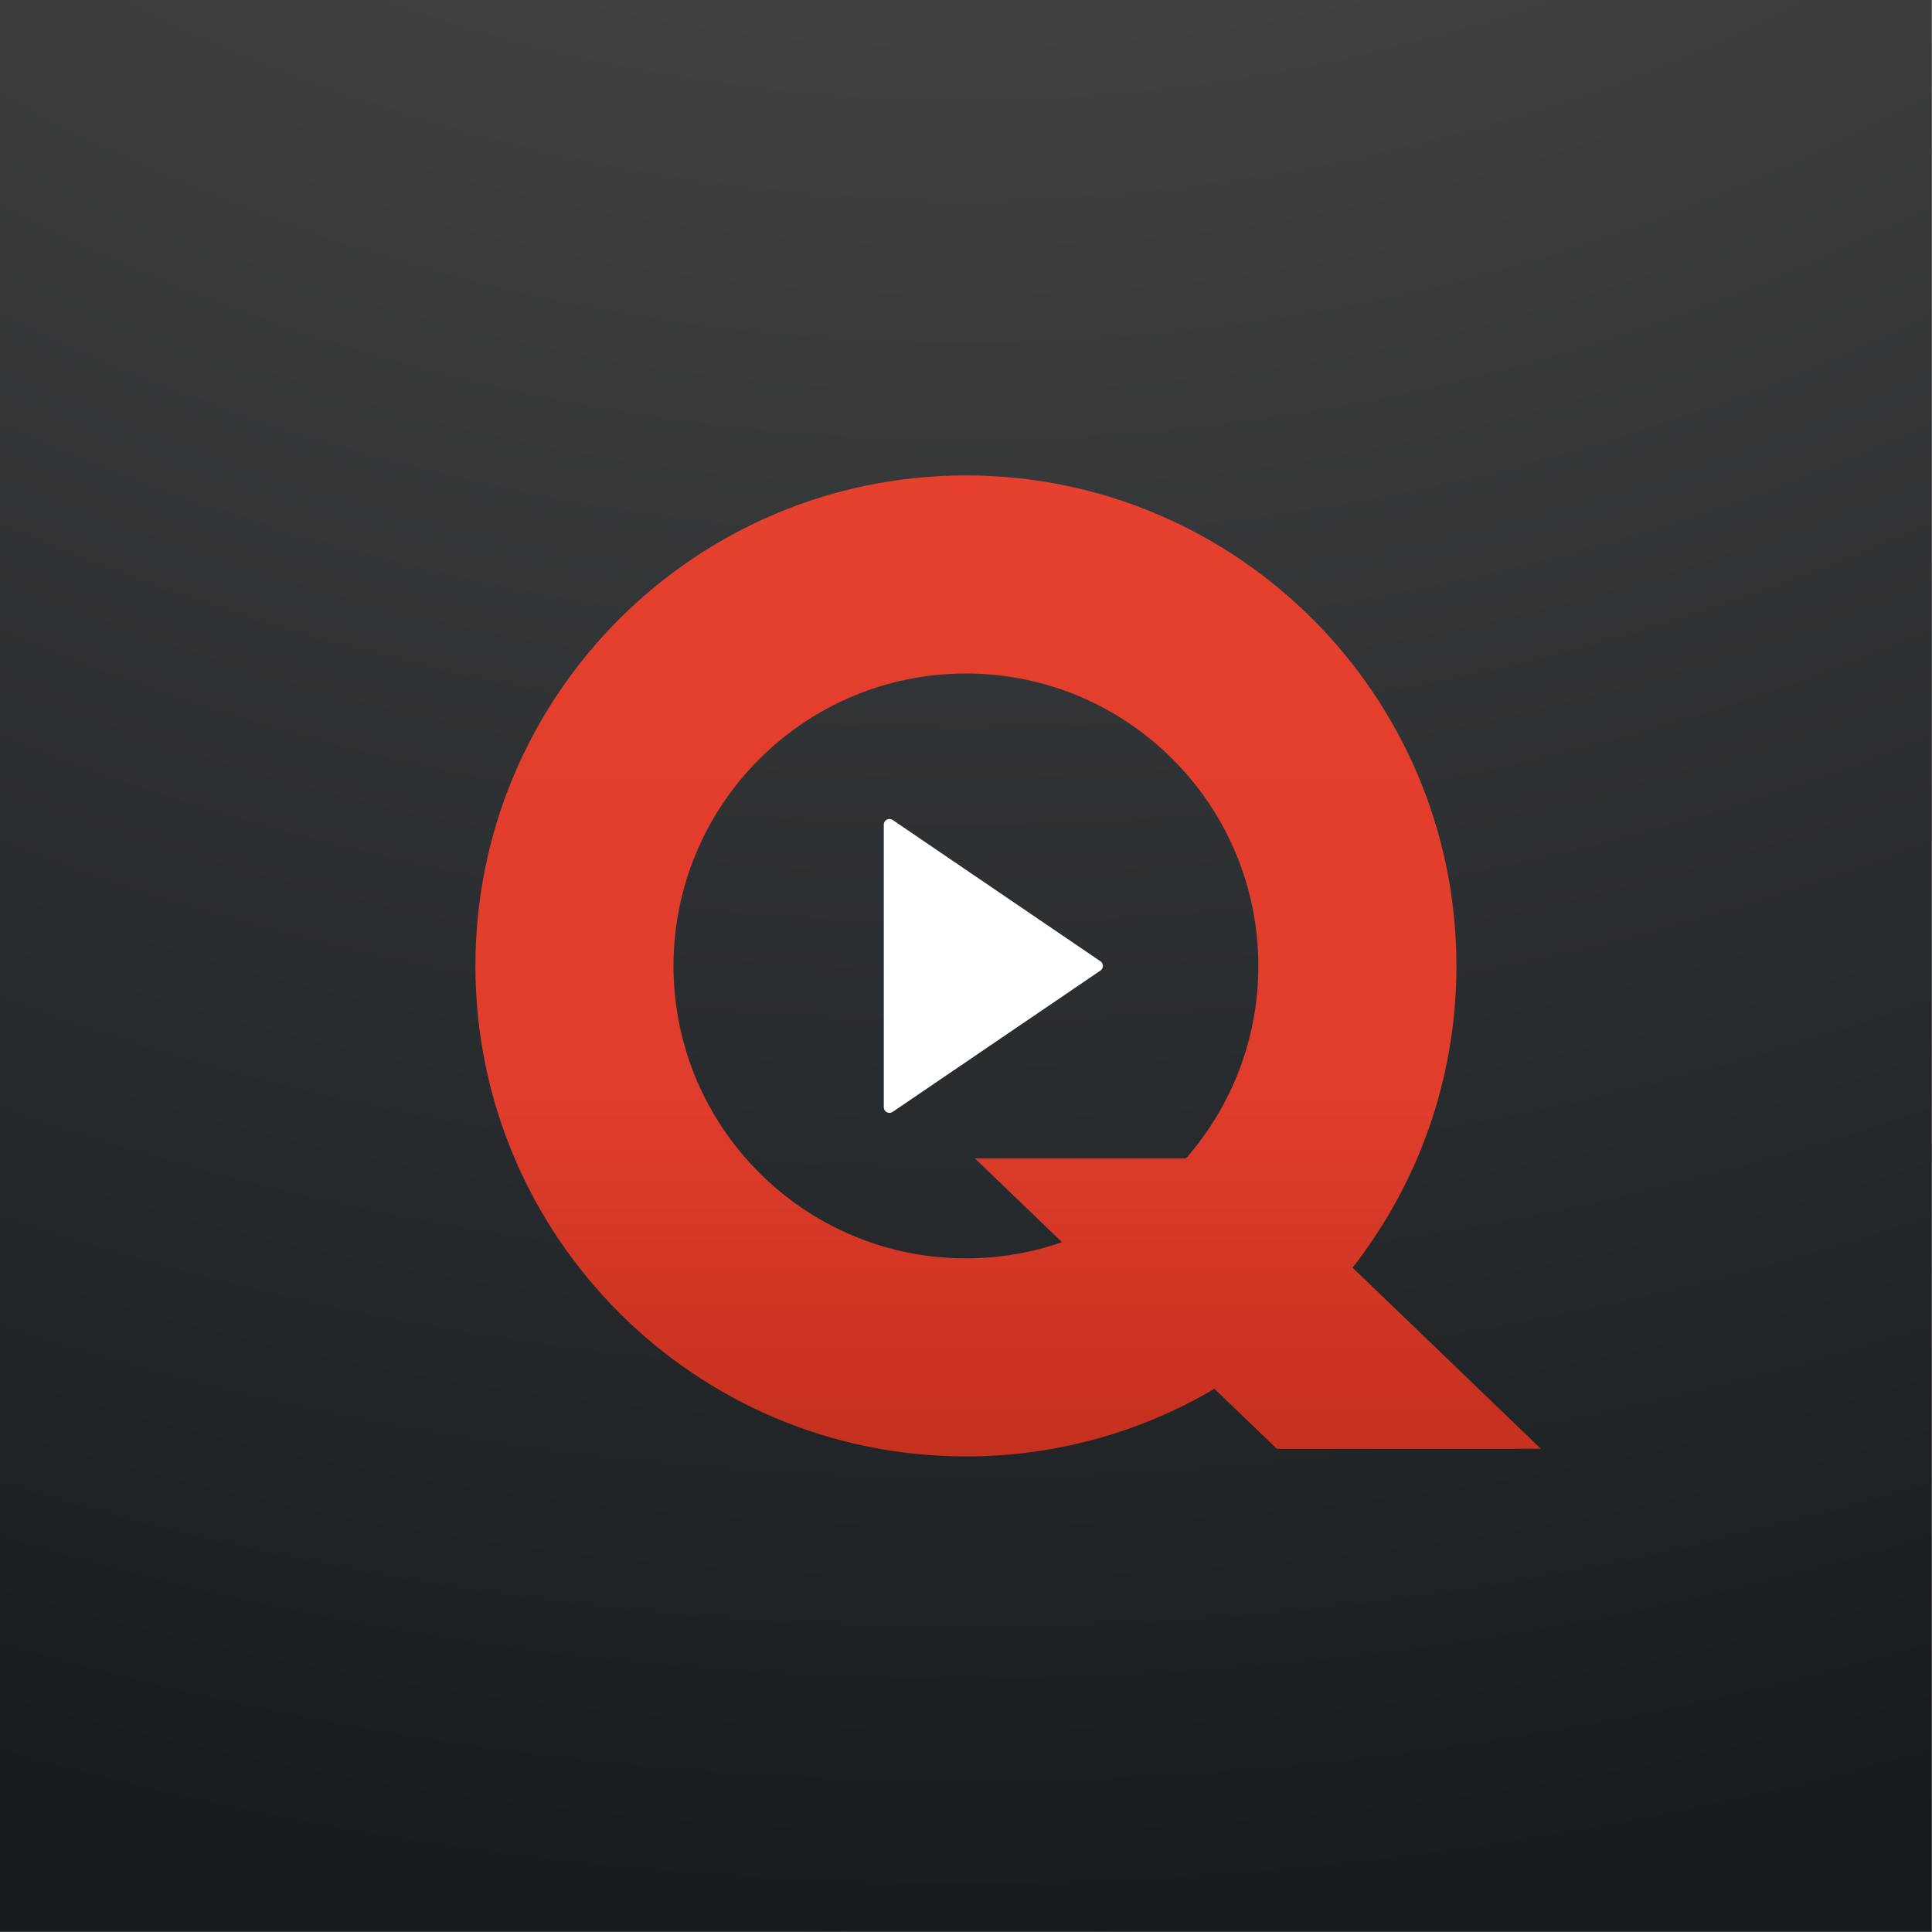
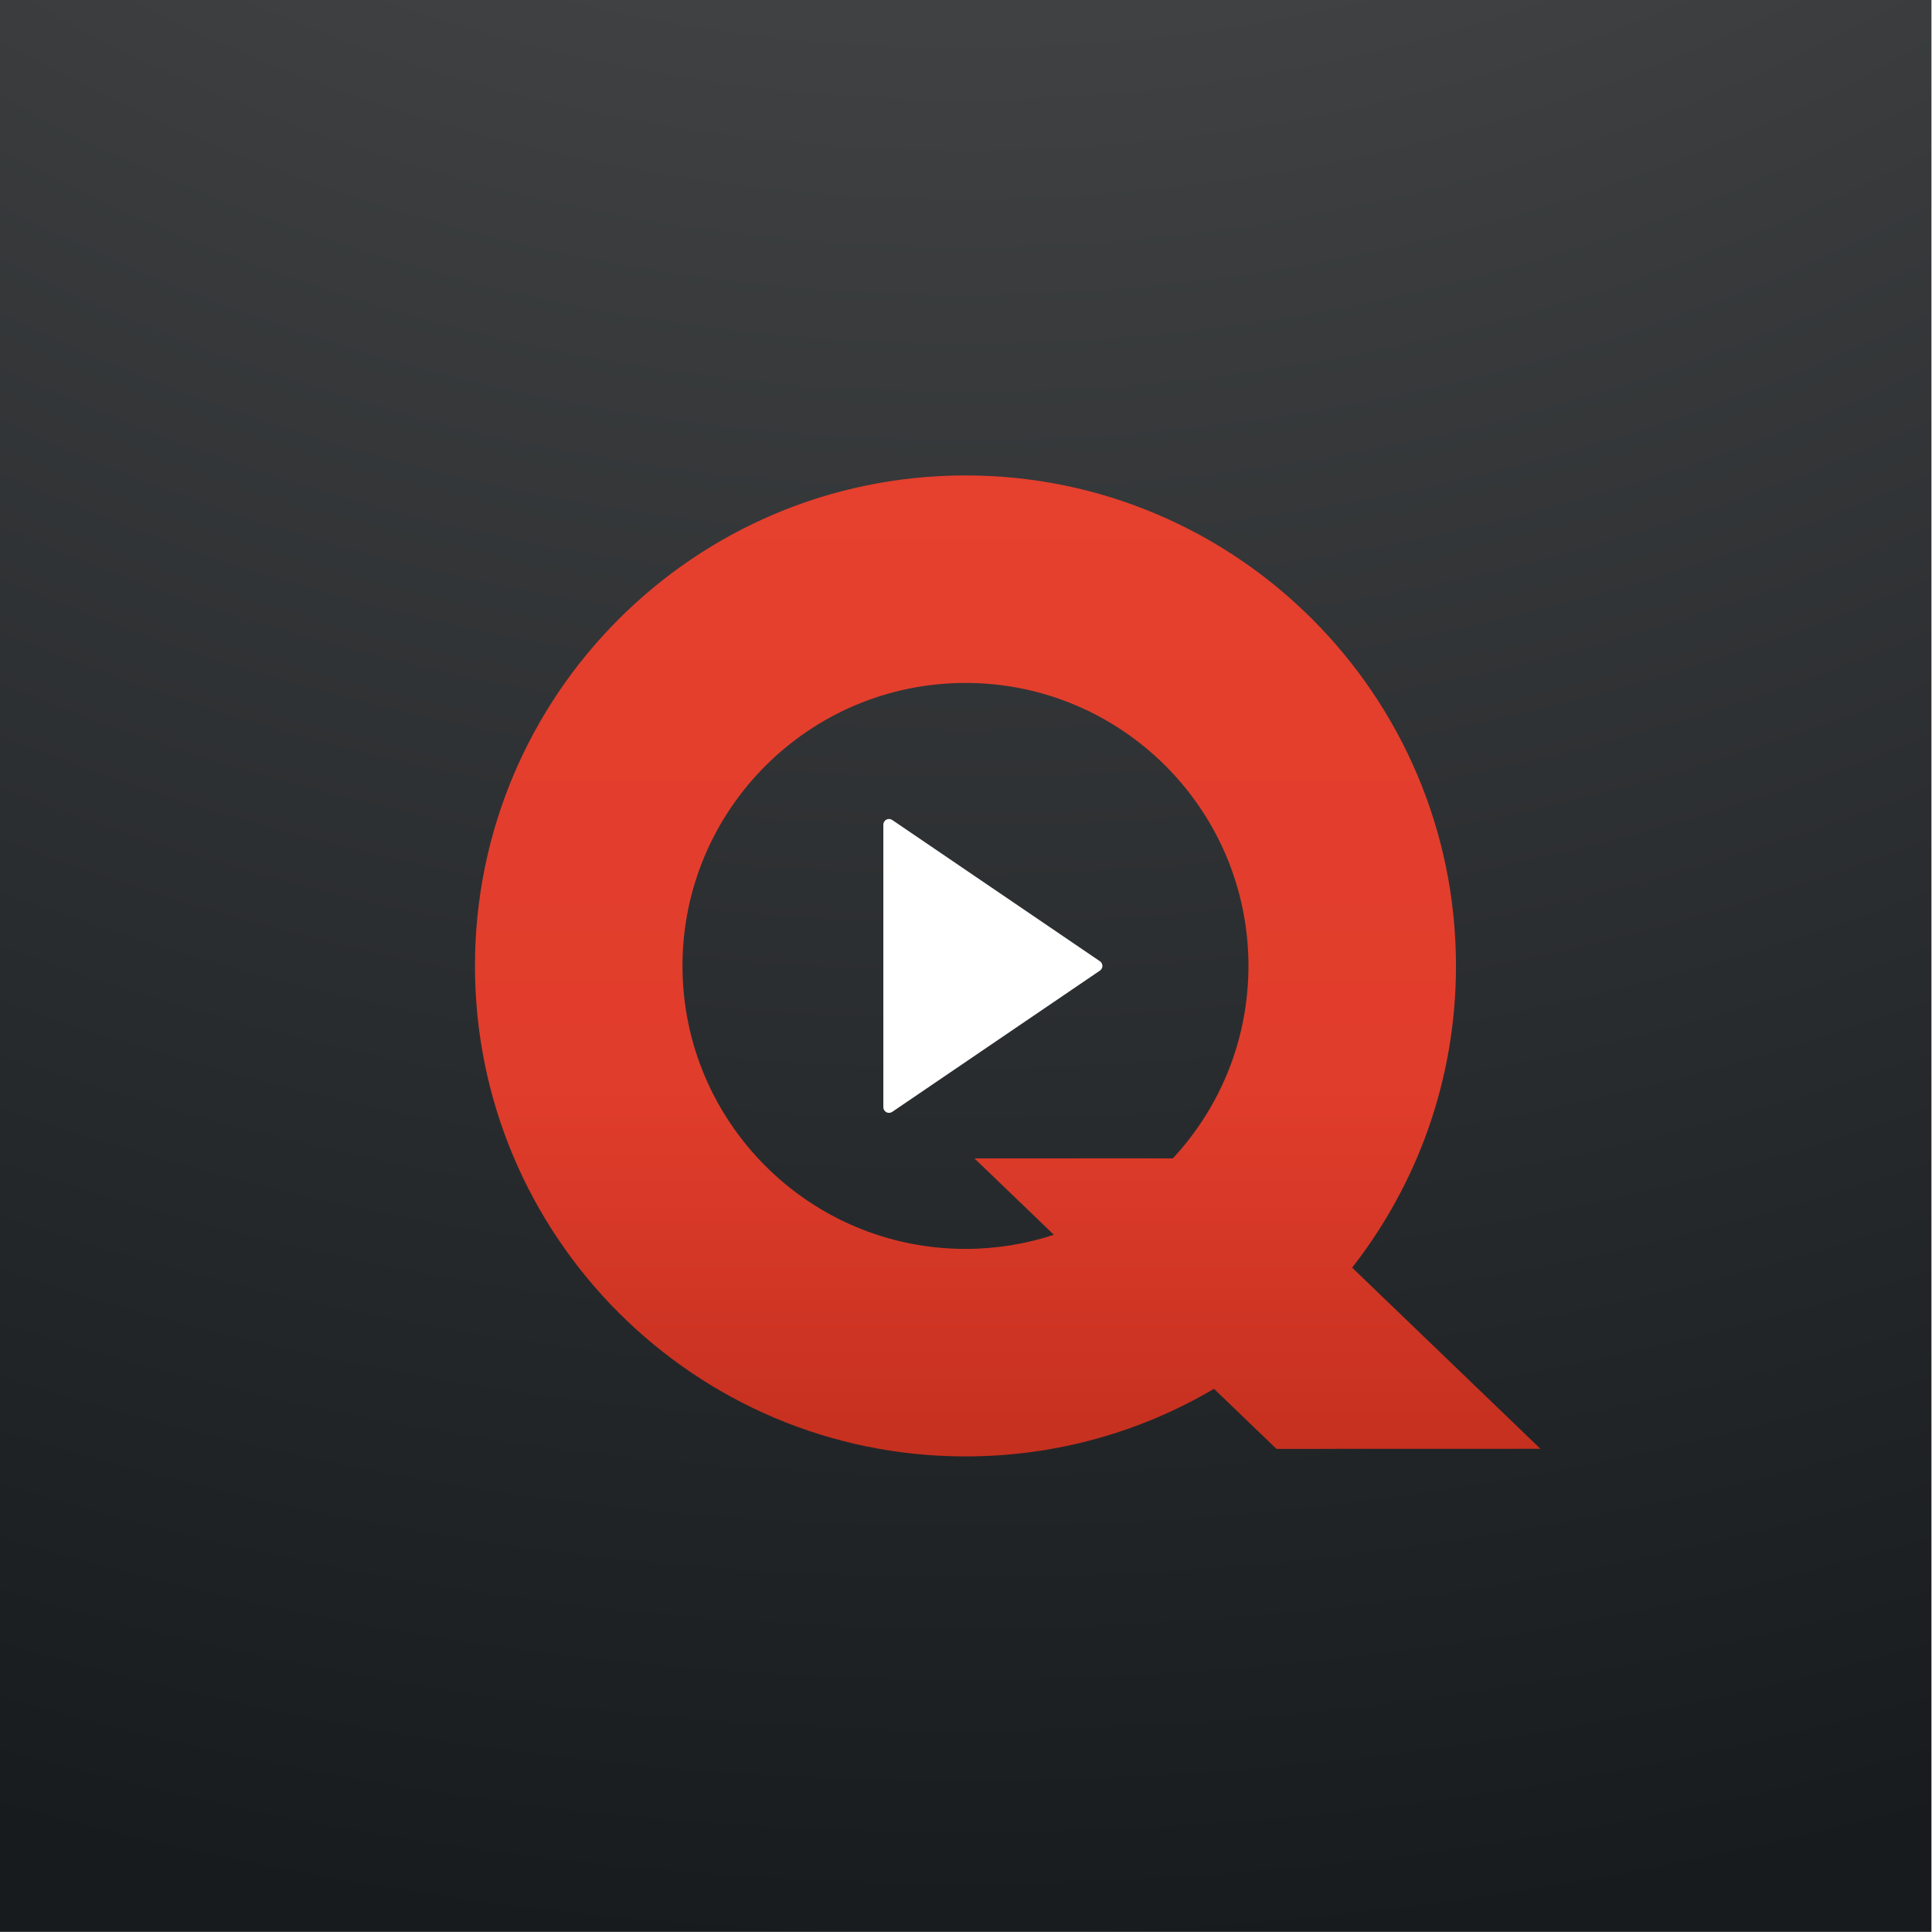
<svg xmlns="http://www.w3.org/2000/svg" width="100%" height="100%" viewBox="0 0 4267 4267" version="1.1" xml:space="preserve" style="fill-rule:evenodd;clip-rule:evenodd;stroke-linejoin:round;stroke-miterlimit:2;">
-   <rect id="icon" x="0" y="0" width="4266.667" height="4266.667" style="fill:none;" />
+   <rect id="icon" x="-1" y="0" width="4266.667" height="4266.667" style="fill:none;" />
  <g id="icon1">
-     <rect x="0" y="0" width="4266.667" height="4266.667" style="fill:url(#_Radial1);" />
-     <path d="M2682.214,3067.331c-161.004,94.887 -348.634,149.336 -548.881,149.336c-597.908,0 -1083.333,-485.425 -1083.333,-1083.333c0,-597.908 485.425,-1083.333 1083.333,-1083.333c597.908,0 1083.333,485.425 1083.333,1083.333c0,251.195 -85.679,482.536 -229.383,666.369l415.965,400.133l-583.115,0.165l-137.919,-132.669Zm-62.776,-508.964c99.438,-113.613 159.728,-262.338 159.728,-425.033c0,-356.445 -289.388,-645.833 -645.833,-645.833c-356.445,0 -645.833,289.388 -645.833,645.833c0,356.445 289.388,645.833 645.833,645.833c74.313,0 145.712,-12.578 212.181,-35.721l-192.266,-184.948l466.19,-0.132Z" style="fill:url(#_Linear2);" />
-     <path d="M2430.313,2122.997c3.422,2.327 5.47,6.198 5.47,10.336c0,4.138 -2.048,8.009 -5.47,10.336c-71.948,48.932 -378.188,257.207 -458.836,312.056c-3.829,2.604 -8.784,2.878 -12.877,0.712c-4.093,-2.166 -6.653,-6.417 -6.653,-11.048c-0,-103.95 -0,-520.163 -0,-624.112c0,-4.631 2.56,-8.882 6.653,-11.048c4.093,-2.166 9.048,-1.892 12.877,0.712c80.648,54.849 386.888,263.124 458.836,312.056Z" style="fill:#fff;" />
+     <rect x="-1" y="0" width="4266.667" height="4266.667" style="fill:url(#_Radial1);" />
+     <path d="M2681.214,3067.331c-161.004,94.887 -348.634,149.336 -548.881,149.336c-597.908,0 -1083.333,-485.425 -1083.333,-1083.333c0,-597.908 485.425,-1083.333 1083.333,-1083.333c597.908,0 1083.333,485.425 1083.333,1083.333c0,251.195 -85.679,482.536 -229.383,666.369l415.965,400.133l-583.115,0.165l-137.919,-132.669Zm-90.824,-508.957c103.576,-111.559 166.943,-260.958 166.943,-425.041c0,-344.947 -280.053,-625 -625,-625c-344.947,0 -625,280.053 -625,625c0,344.947 280.053,625 625,625c68.177,0 133.82,-10.94 195.266,-31.159l-175.35,-168.676l438.142,-0.124Z" style="fill:url(#_Linear2);" />
+     <path d="M2429.313,2122.997c3.422,2.327 5.47,6.198 5.47,10.336c0,4.138 -2.048,8.009 -5.47,10.336c-71.948,48.932 -378.188,257.207 -458.836,312.056c-3.829,2.604 -8.784,2.878 -12.877,0.712c-4.093,-2.166 -6.653,-6.417 -6.653,-11.048c-0,-103.95 -0,-520.163 -0,-624.112c0,-4.631 2.56,-8.882 6.653,-11.048c4.093,-2.166 9.048,-1.892 12.877,0.712c80.648,54.849 386.888,263.124 458.836,312.056Z" style="fill:#fff;" />
  </g>
  <defs>
-     <radialGradient id="_Radial1" cx="0" cy="0" r="1" gradientUnits="userSpaceOnUse" gradientTransform="matrix(0,7769.754,-7769.754,0,2133.333,-3503.088)">
+     <radialGradient id="_Radial1" cx="0" cy="0" r="1" gradientUnits="userSpaceOnUse" gradientTransform="matrix(0,7769.754,-7769.754,0,2132.333,-3503.088)">
      <stop offset="0" style="stop-color:#626262;stop-opacity:1" />
      <stop offset="1" style="stop-color:#171b1e;stop-opacity:1" />
    </radialGradient>
-     <linearGradient id="_Linear2" x1="0" y1="0" x2="1" y2="0" gradientUnits="userSpaceOnUse" gradientTransform="matrix(0,2166.667,-2166.667,0,2133.333,1050)">
+     <linearGradient id="_Linear2" x1="0" y1="0" x2="1" y2="0" gradientUnits="userSpaceOnUse" gradientTransform="matrix(0,2166.667,-2166.667,0,2132.333,1050)">
      <stop offset="0" style="stop-color:#e6402e;stop-opacity:1" />
      <stop offset="0.62" style="stop-color:#e13d2c;stop-opacity:1" />
      <stop offset="1" style="stop-color:#c5301f;stop-opacity:1" />
    </linearGradient>
  </defs>
</svg>
